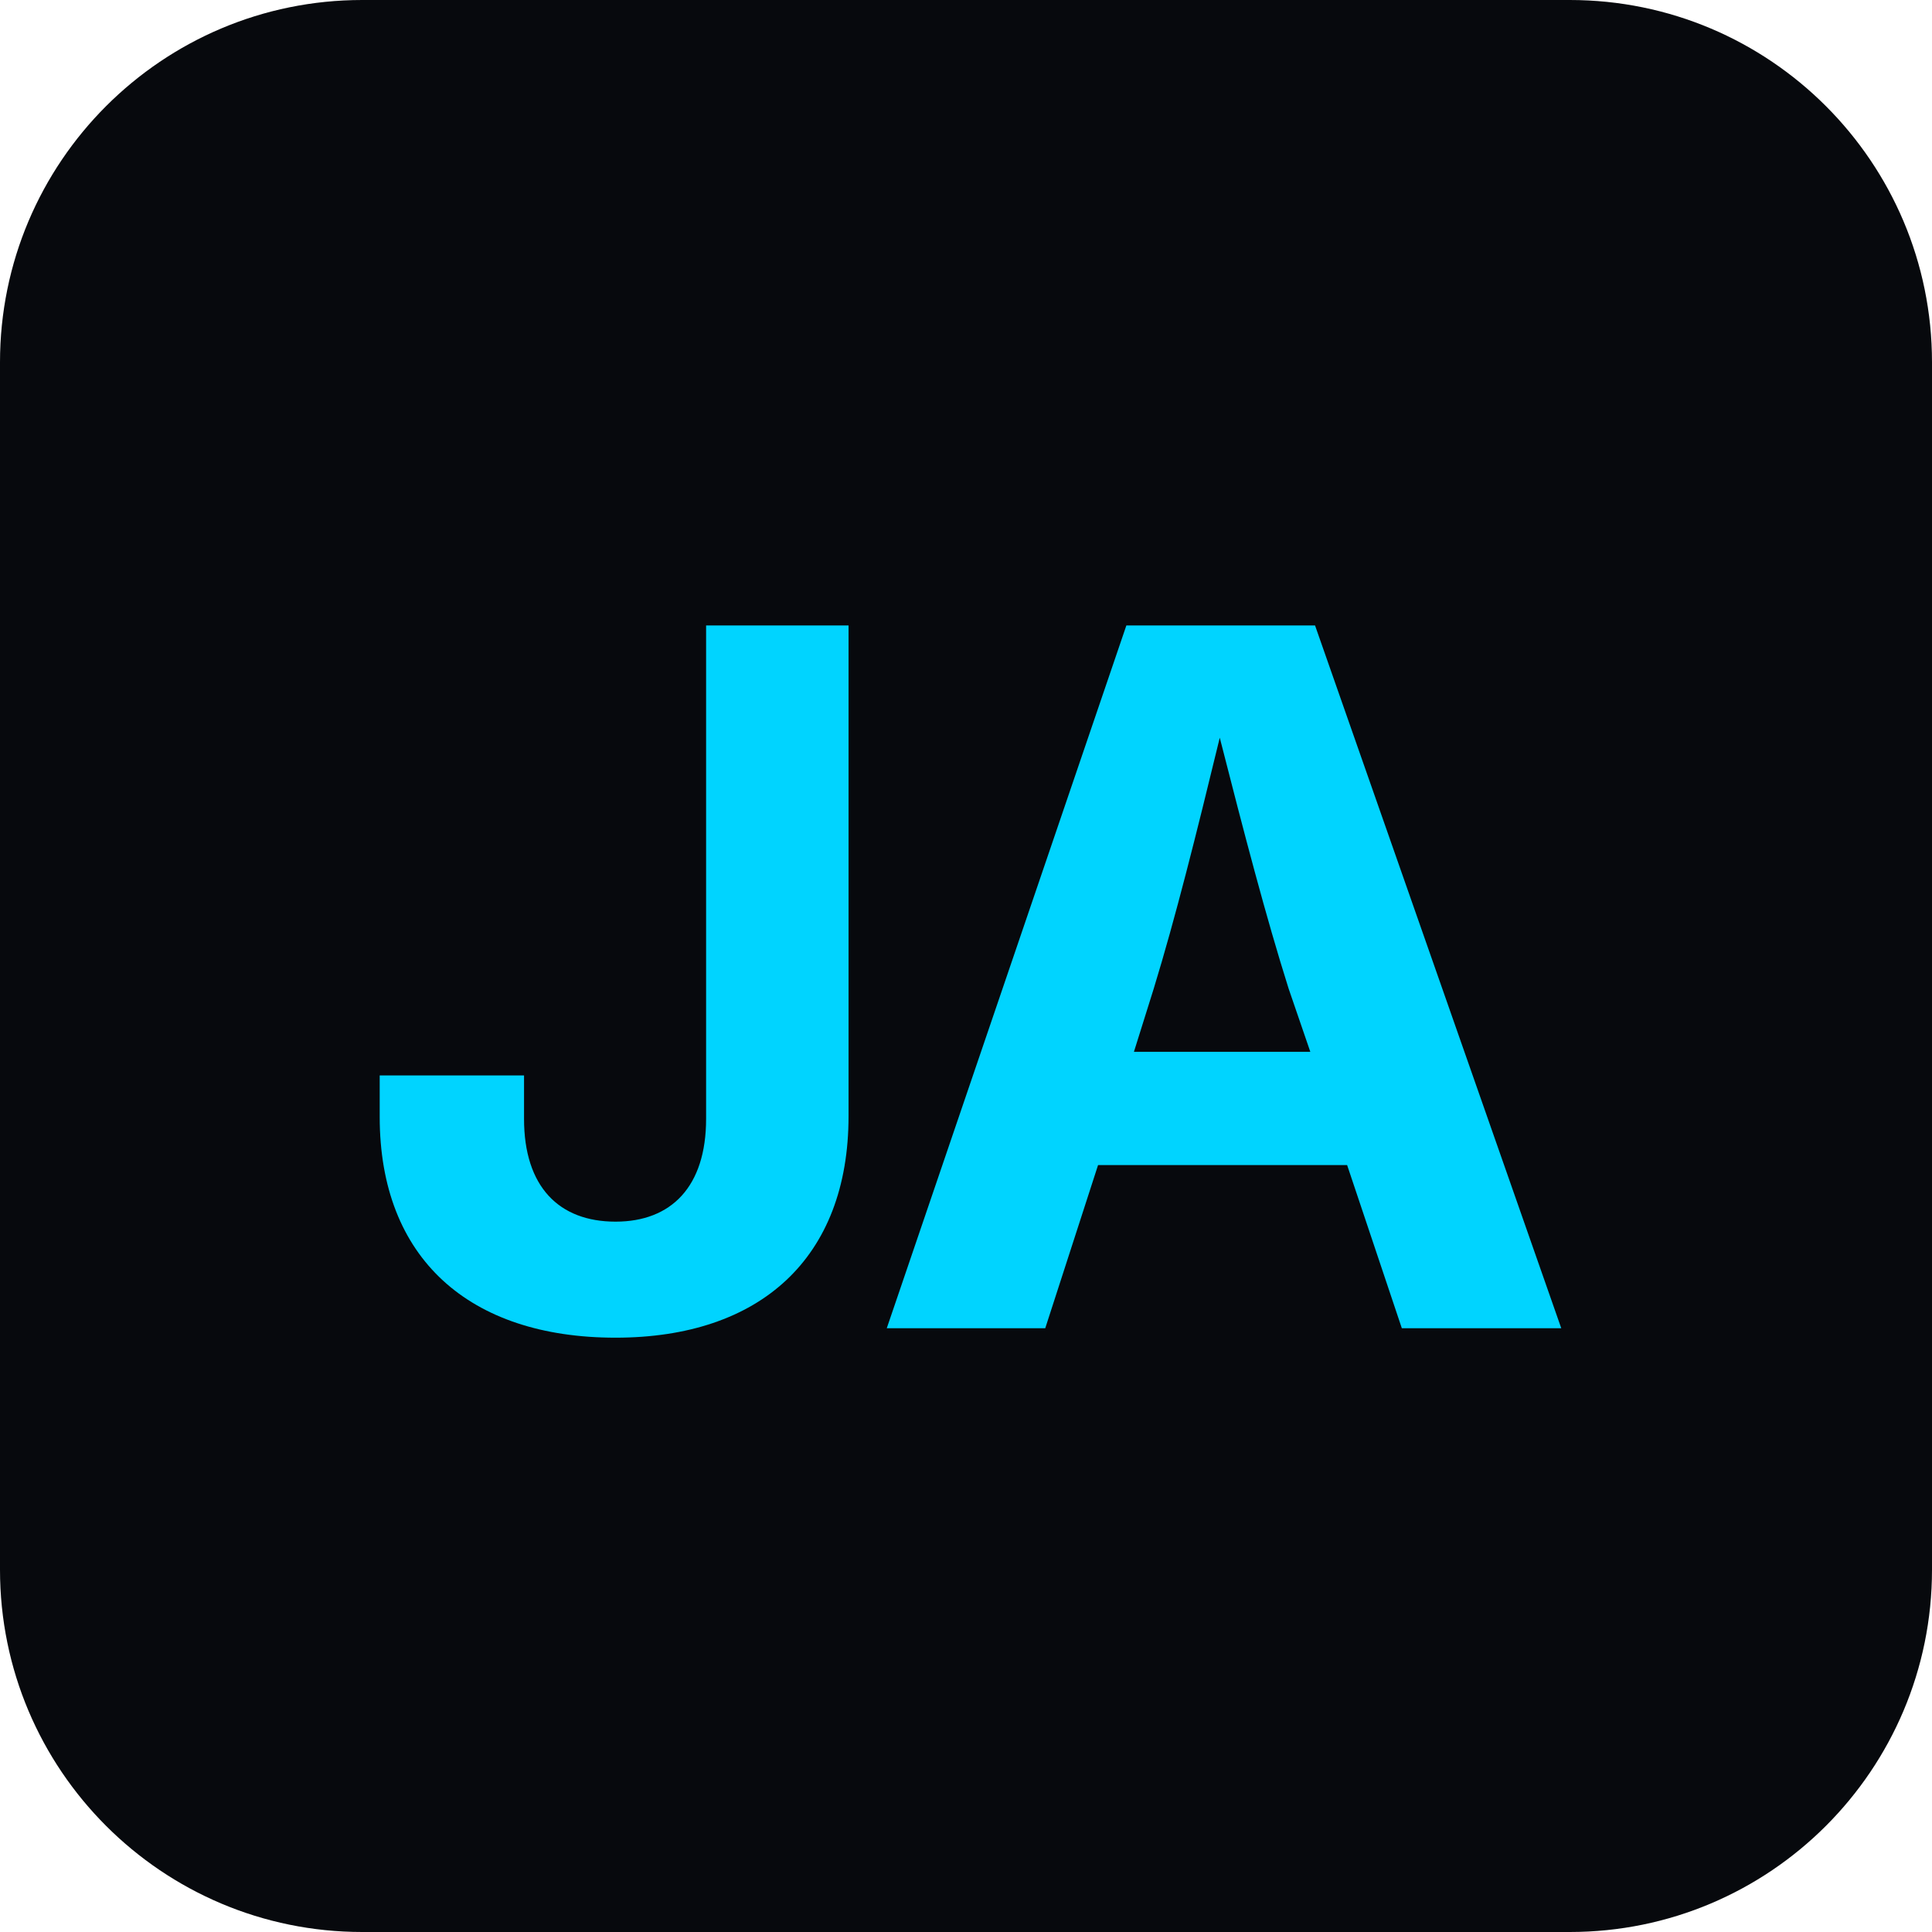
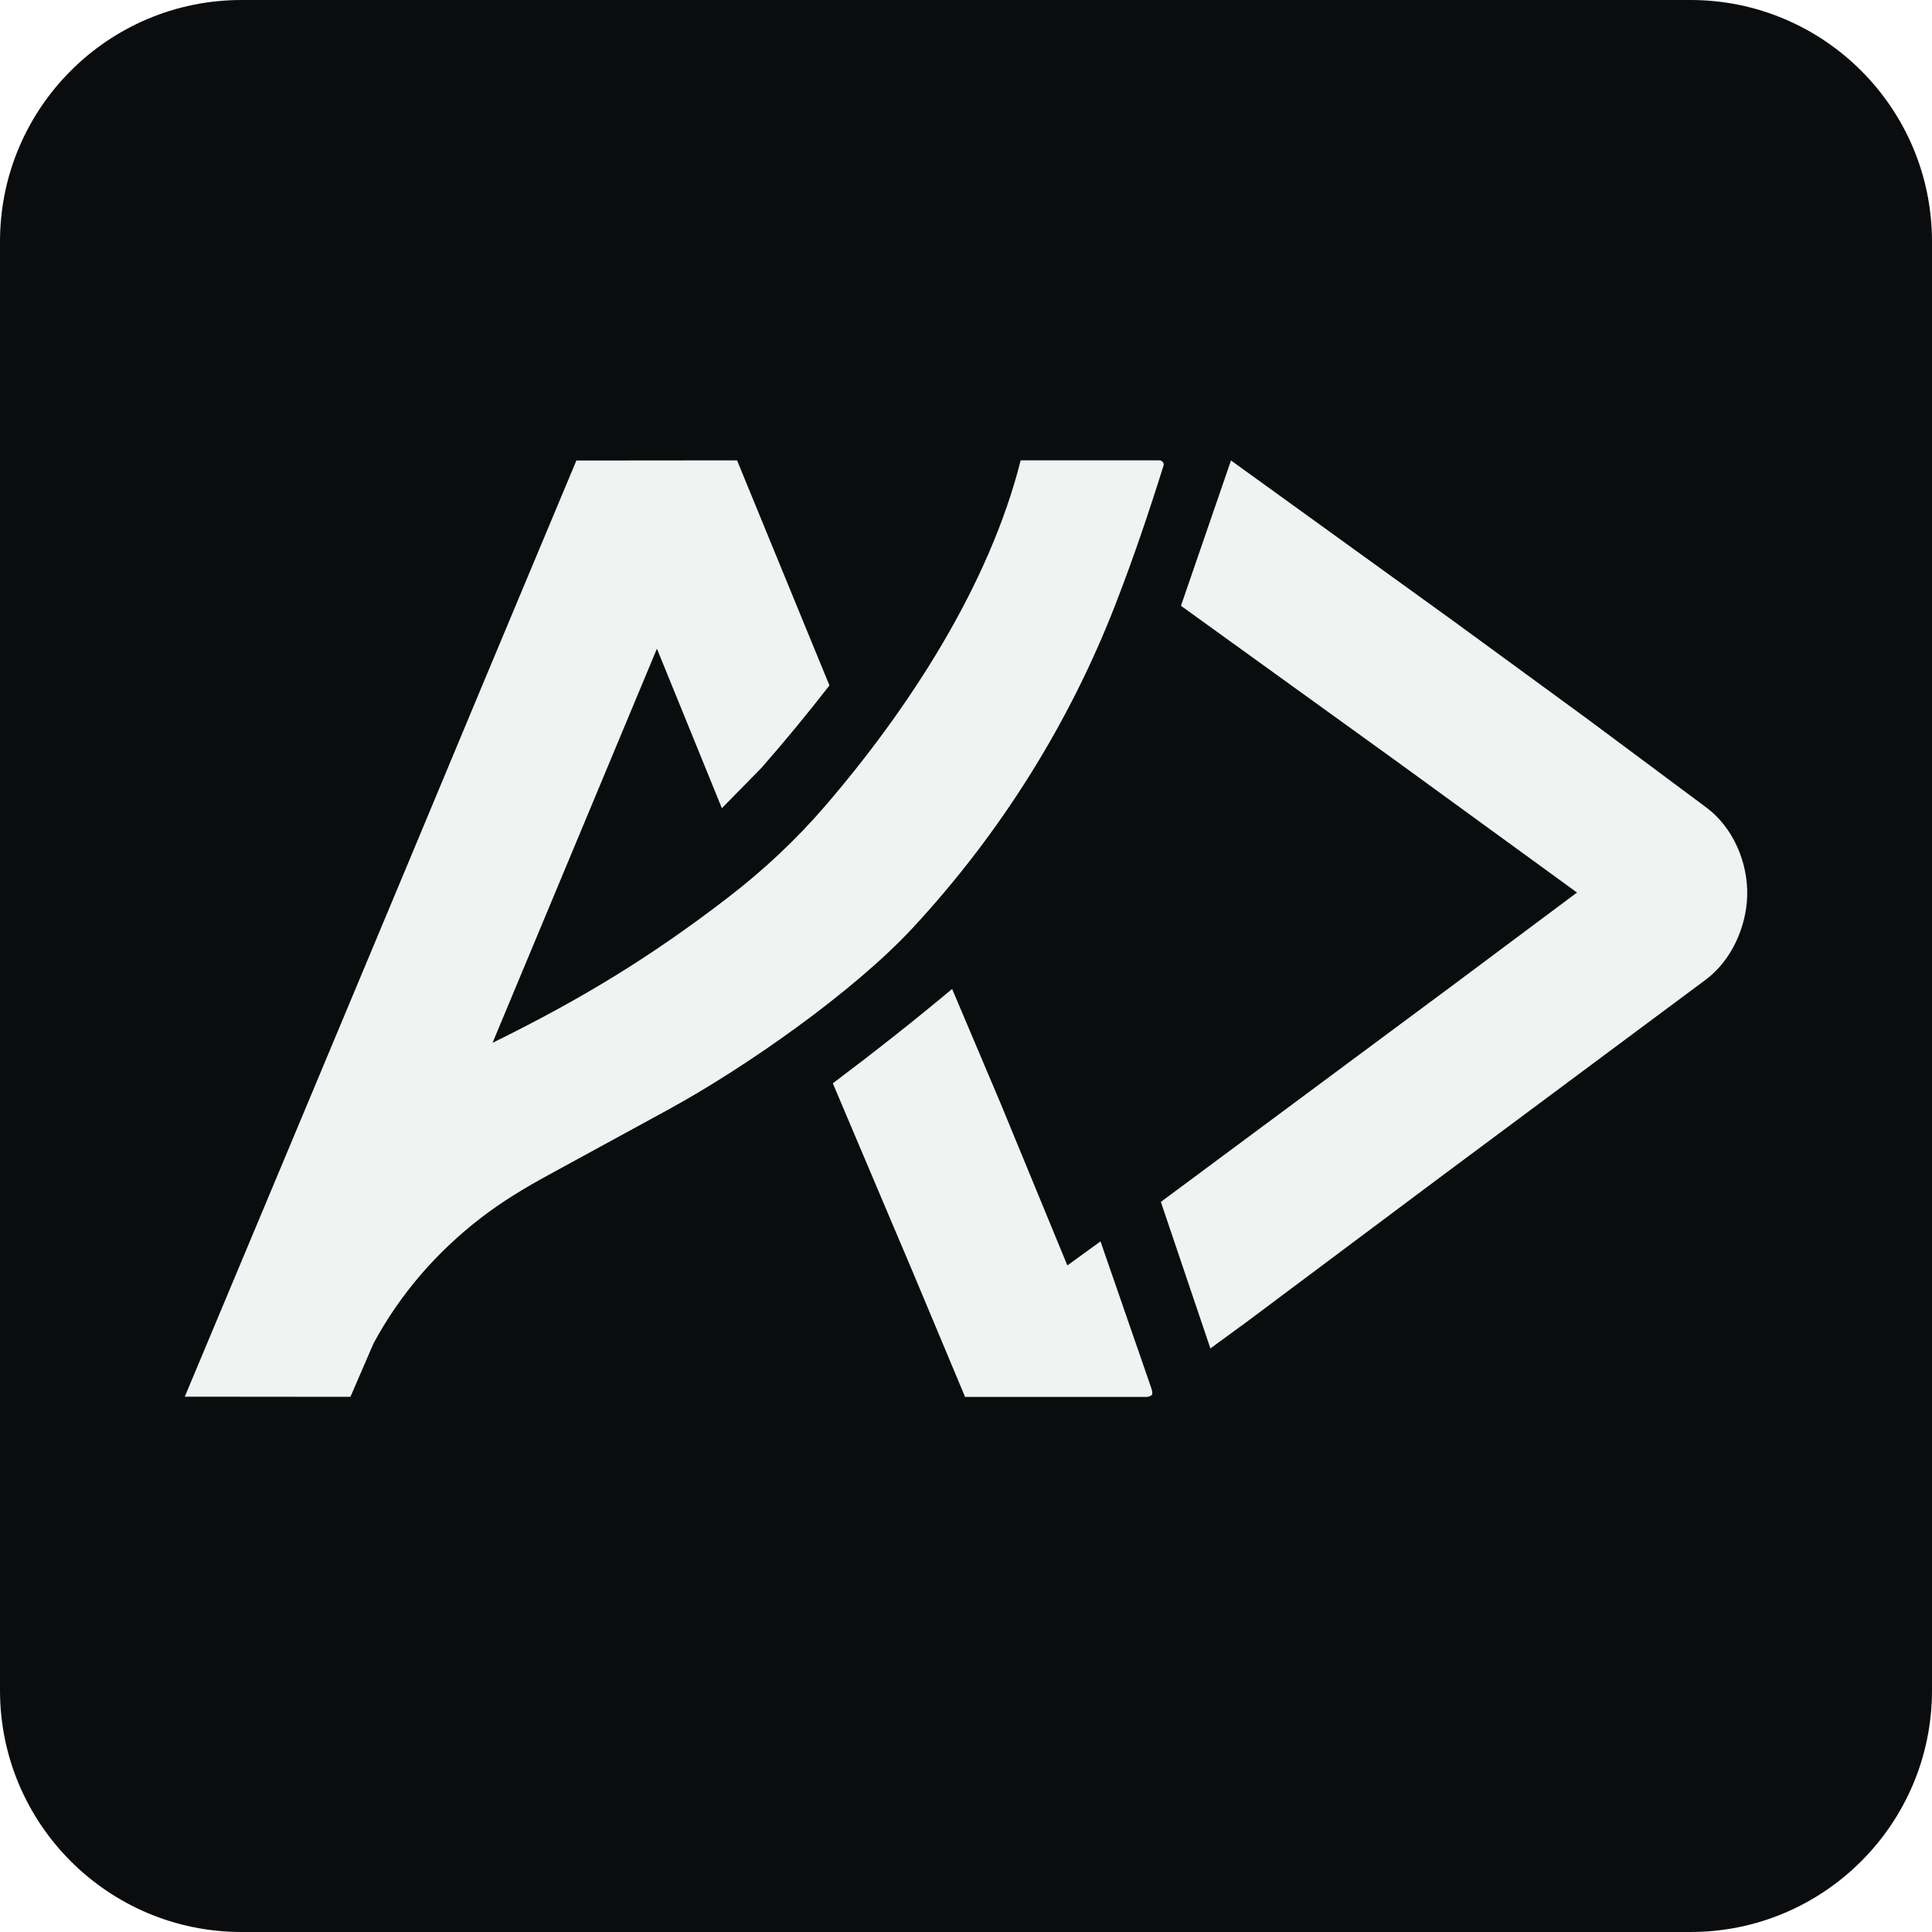
- <svg xmlns="http://www.w3.org/2000/svg" viewBox="0 0 32 32" width="32" height="32">
-   <rect width="32" height="32" rx="6" fill="#07090D" />
-   <text x="16" y="22" text-anchor="middle" font-family="Inter, Arial, sans-serif" font-size="16" font-weight="700" fill="#00D4FF" letter-spacing="-0.5">JA</text>
+ <svg xmlns="http://www.w3.org/2000/svg" id="Layer_1" data-name="Layer 1" viewBox="0 0 500 500">
+   <defs>
+     <style>
+       .cls-1 {
+         fill: #f1f2f2;
+       }
+ 
+       .cls-2 {
+         fill: #0a0c0e;
+       }
+     </style>
+   </defs>
+   <rect class="cls-2" x="0" width="500" height="500" rx="62.53" ry="62.53" />
+   <path class="cls-1" d="M300.07,119.14c.73,0,1.23.79,1.07,1.3-3.8,12.14-7.84,24.09-12.48,36.03-12.03,30.96-29.82,59.24-52.35,83.57-15.49,16.73-43.51,36.29-63.46,47.18l-30.77,16.79c-6.24,3.4-11.99,6.85-17.62,11.18-11.49,8.86-20.89,19.69-27.79,32.47l-5.98,13.84-42.87-.04,30.22-72.15,26.55-63.47,20.06-48.08,24.52-58.58,41.58-.04,12.87,31.37,11.04,26.88c-5.7,7.35-11.49,14.36-17.61,21.35l-10.23,10.42-16.81-41.28-42.54,102c22.77-11.19,40.74-22.08,60.74-37.45,9.33-7.17,17.74-15.01,25.43-23.95,21.57-25.08,42.39-57.04,50.51-89.35h35.92Z" />
+   <path class="cls-1" d="M321.38,343.03l-8.13,5.94-12.82-37.92,74.67-55.41,33.03-24.65-47.24-34.36-55.26-39.85,12.95-37.61,58.16,41.99,33.83,24.73,31.03,23.09c6.87,5.11,10.82,14.17,10.57,22.91-.23,8.11-4.15,16.75-10.7,21.63l-66.98,49.82-53.11,39.71Z" />
+   <path class="cls-1" d="M297.96,359.29c.22.65.34,1.31.19,1.61s-.87.62-1.32.62h-47.07s-13.36-31.91-13.36-31.91l-20.87-49.25c10.52-7.91,20.5-15.75,30.88-24.42l12.63,29.83,17.19,41.72,8.58-6.22,13.16,38.01Z" />
</svg>
